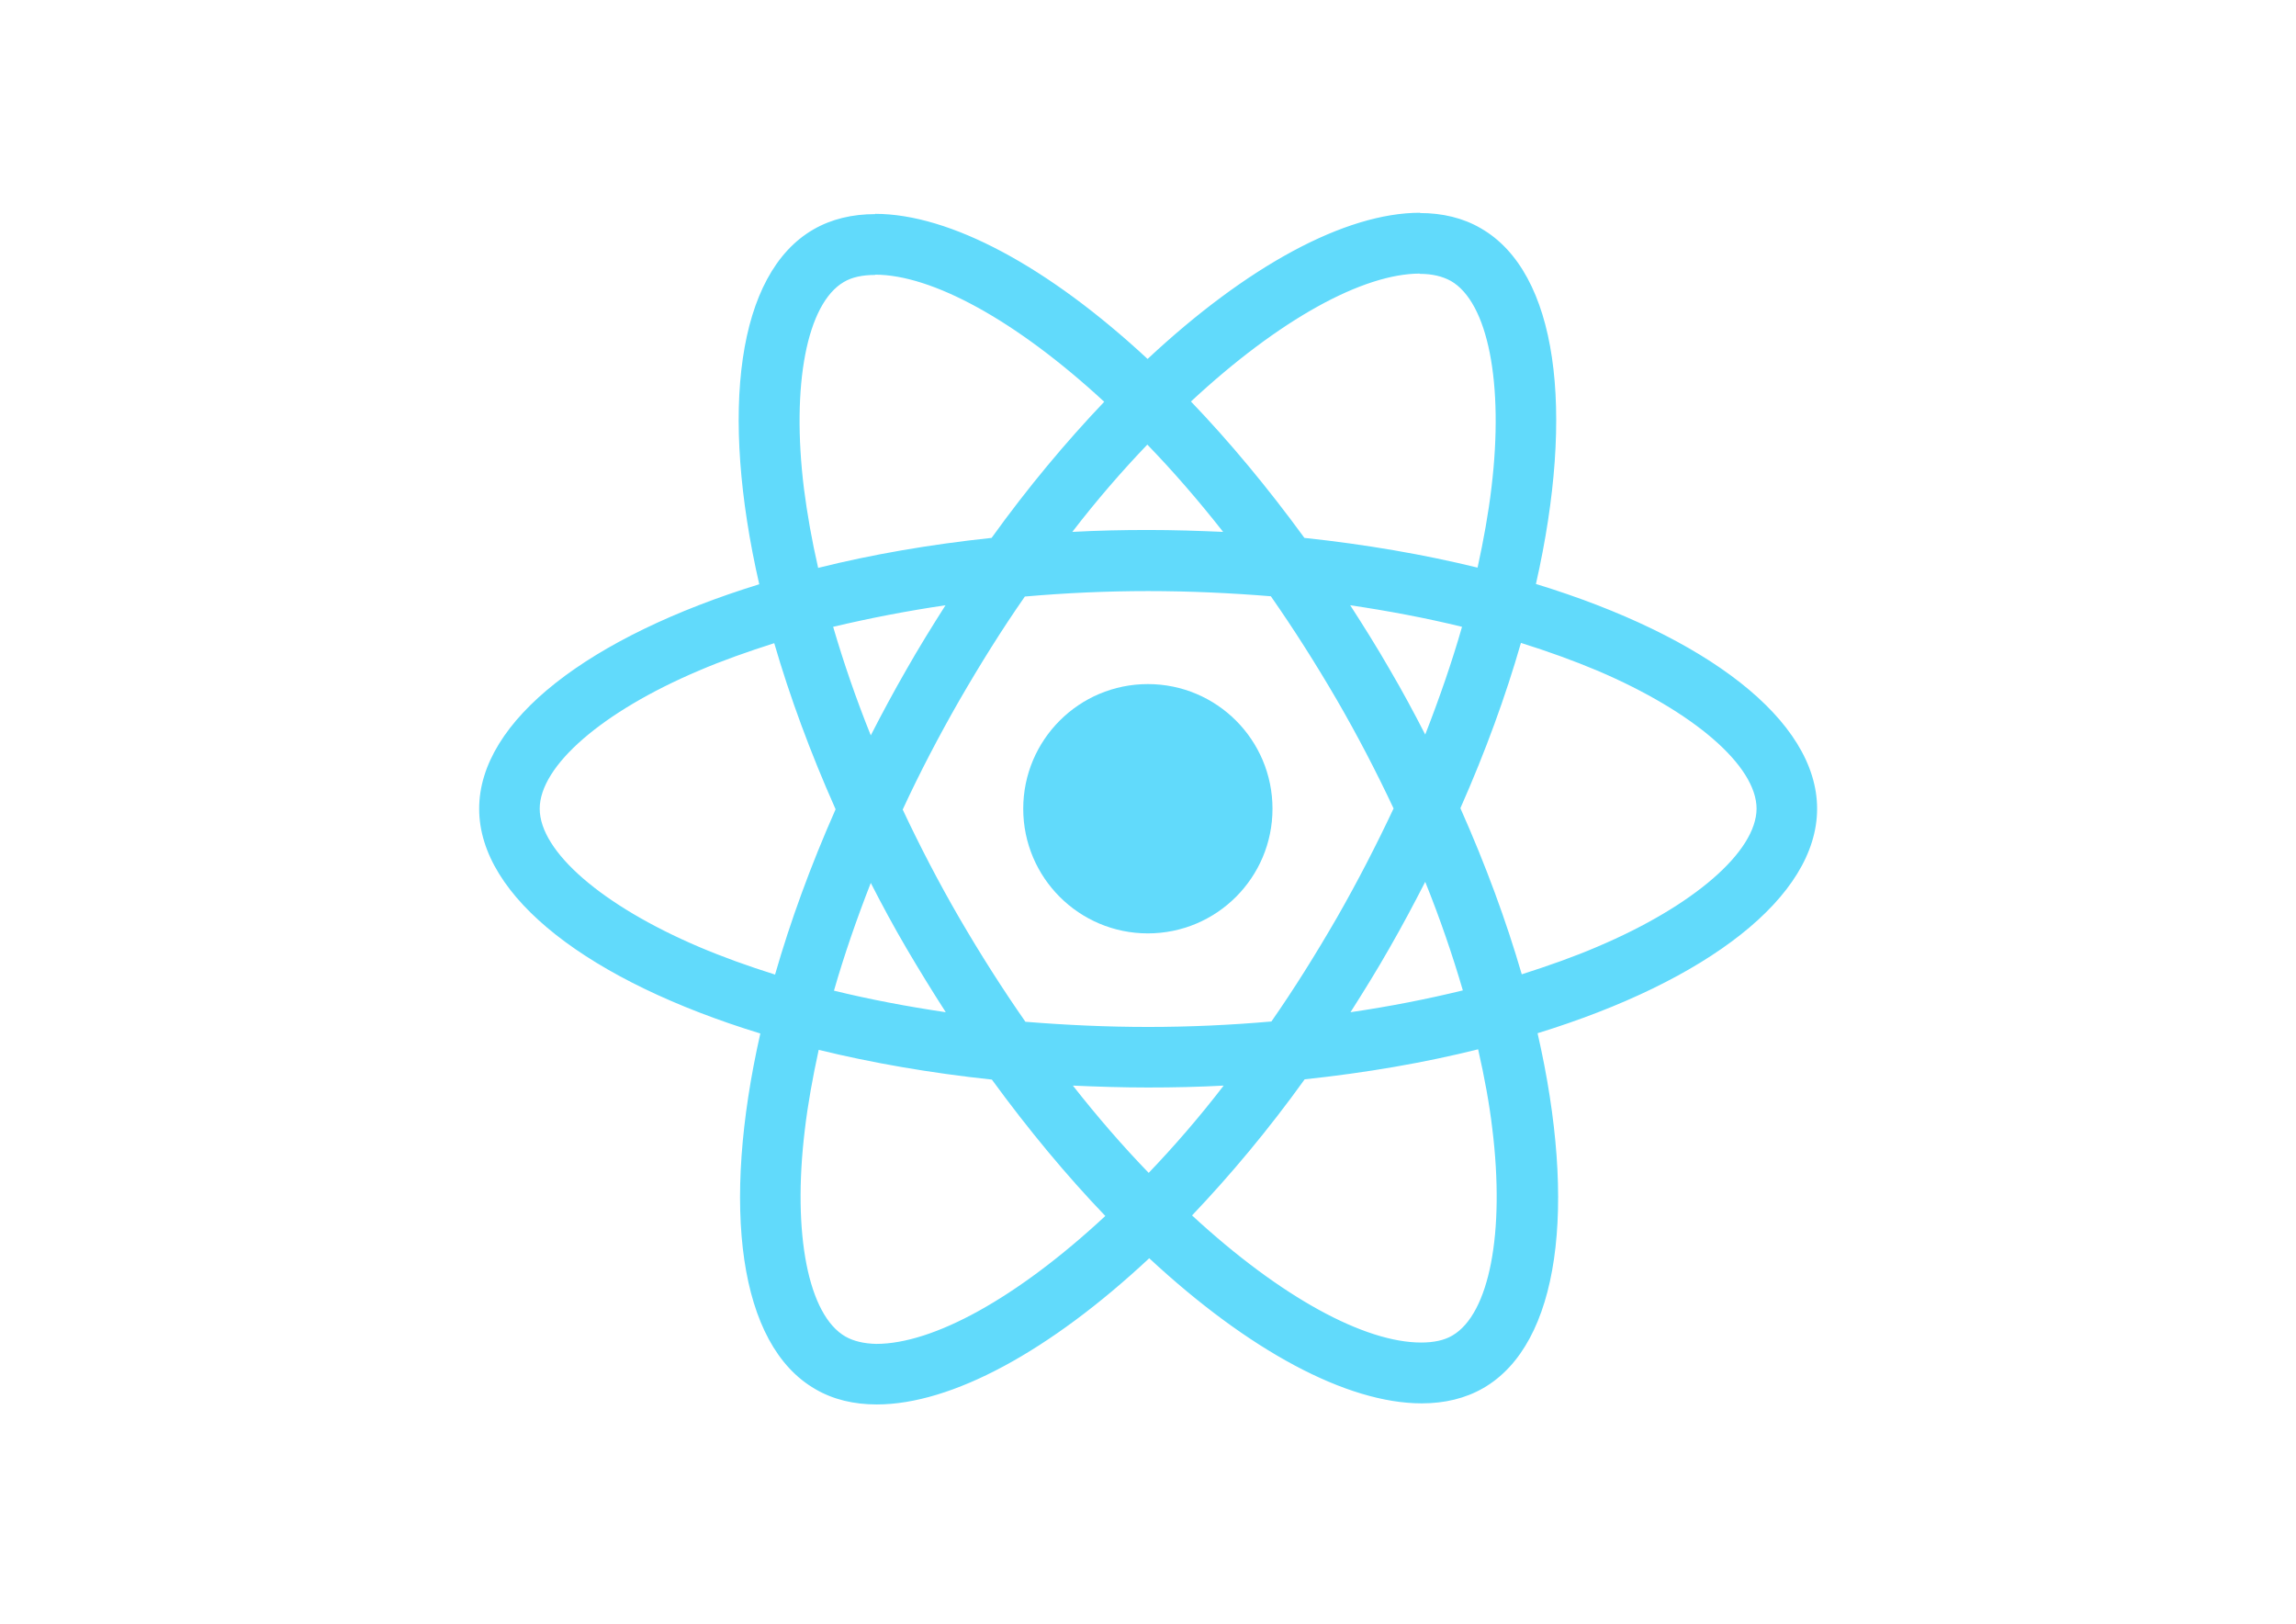
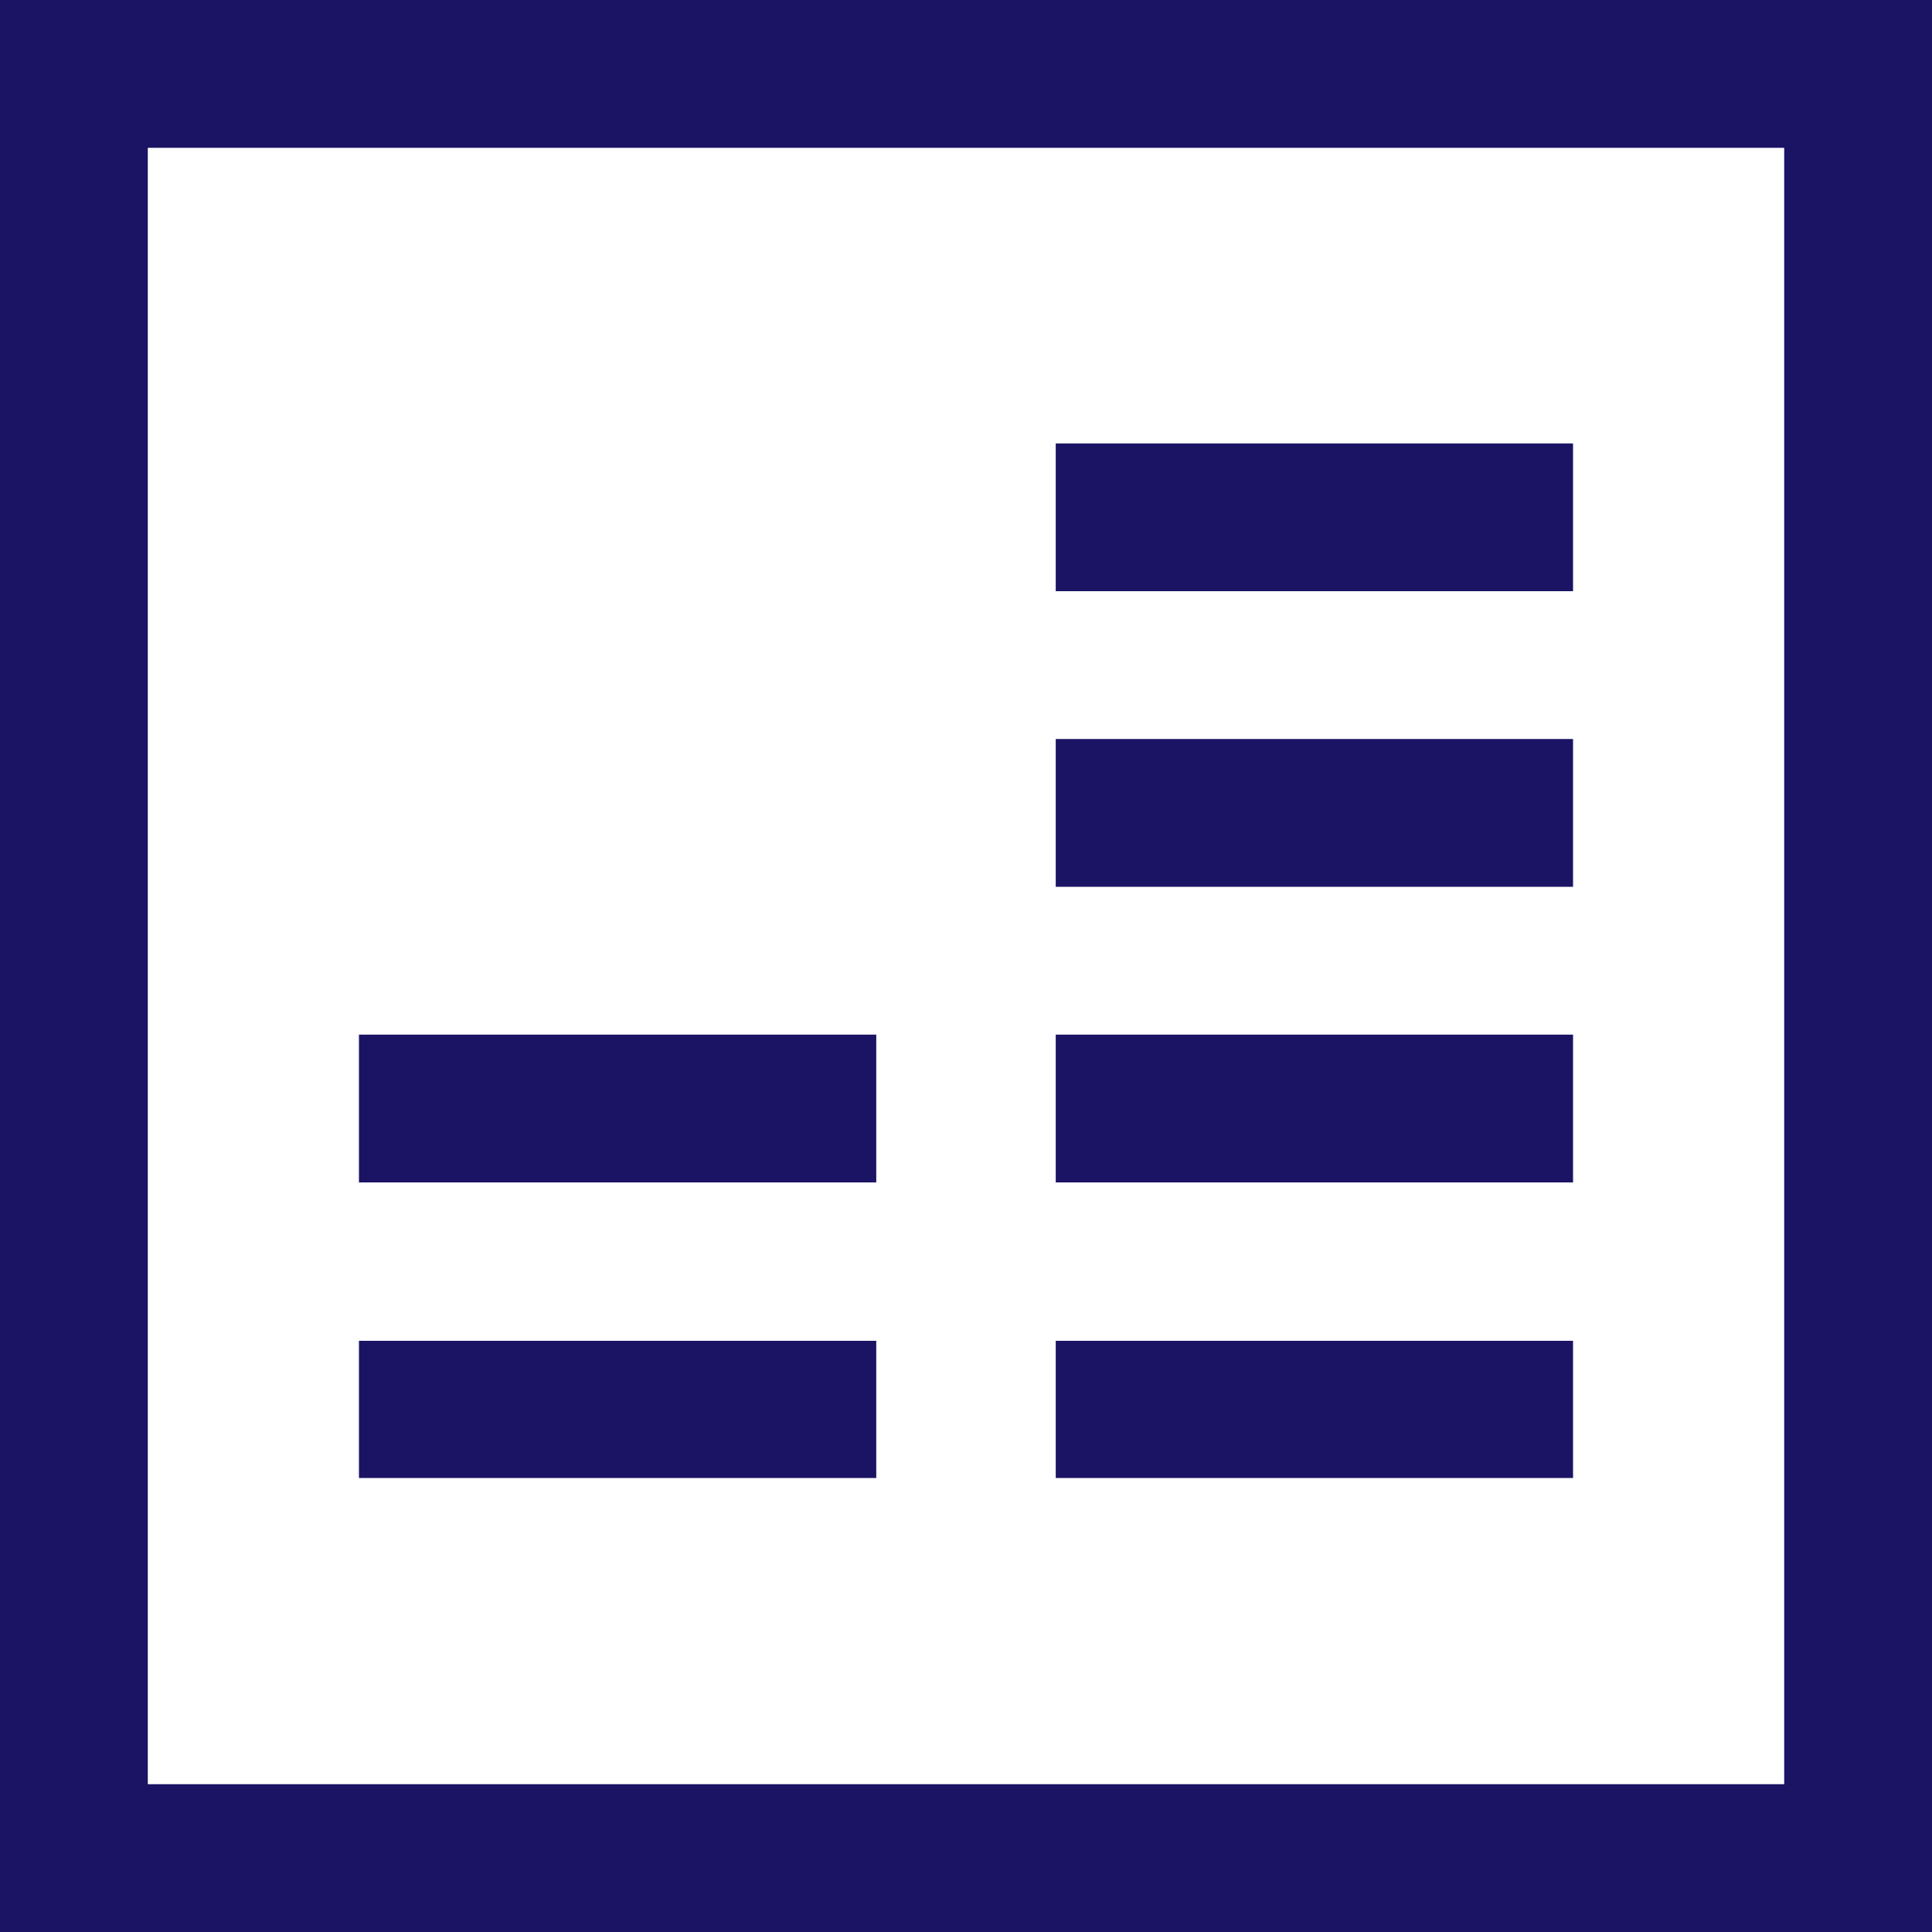
- <svg xmlns="http://www.w3.org/2000/svg" viewBox="0 0 841.9 595.3">
-   <g fill="#61DAFB">
-     <path d="M666.3 296.5c0-32.5-40.7-63.3-103.1-82.4 14.4-63.6 8-114.2-20.2-130.4-6.5-3.8-14.1-5.6-22.4-5.6v22.3c4.6 0 8.3.9 11.4 2.6 13.6 7.8 19.5 37.5 14.9 75.7-1.1 9.4-2.9 19.3-5.1 29.4-19.6-4.8-41-8.5-63.5-10.9-13.5-18.5-27.5-35.3-41.6-50 32.6-30.3 63.2-46.9 84-46.9V78c-27.5 0-63.5 19.6-99.9 53.6-36.4-33.8-72.4-53.2-99.9-53.2v22.3c20.7 0 51.4 16.5 84 46.6-14 14.7-28 31.4-41.3 49.9-22.6 2.4-44 6.1-63.6 11-2.3-10-4-19.7-5.2-29-4.7-38.2 1.1-67.9 14.6-75.8 3-1.8 6.9-2.6 11.5-2.6V78.5c-8.4 0-16 1.8-22.6 5.6-28.1 16.2-34.4 66.7-19.9 130.1-62.2 19.2-102.7 49.9-102.7 82.3 0 32.5 40.7 63.3 103.1 82.4-14.4 63.6-8 114.2 20.2 130.4 6.5 3.8 14.1 5.6 22.5 5.6 27.5 0 63.5-19.6 99.9-53.6 36.4 33.8 72.4 53.2 99.9 53.2 8.4 0 16-1.8 22.6-5.6 28.1-16.2 34.4-66.7 19.9-130.1 62-19.1 102.5-49.9 102.5-82.3zm-130.2-66.7c-3.7 12.9-8.3 26.2-13.5 39.5-4.1-8-8.4-16-13.1-24-4.6-8-9.5-15.8-14.4-23.4 14.2 2.1 27.9 4.7 41 7.9zm-45.8 106.5c-7.8 13.5-15.8 26.3-24.1 38.2-14.9 1.3-30 2-45.2 2-15.1 0-30.2-.7-45-1.9-8.3-11.9-16.4-24.6-24.2-38-7.6-13.1-14.5-26.4-20.8-39.8 6.2-13.4 13.2-26.8 20.7-39.9 7.8-13.5 15.8-26.3 24.1-38.2 14.9-1.3 30-2 45.2-2 15.1 0 30.2.7 45 1.9 8.3 11.9 16.4 24.6 24.2 38 7.6 13.1 14.5 26.4 20.8 39.8-6.3 13.4-13.2 26.8-20.7 39.9zm32.3-13c5.4 13.4 10 26.8 13.8 39.8-13.1 3.2-26.9 5.9-41.2 8 4.9-7.7 9.8-15.6 14.4-23.7 4.6-8 8.9-16.1 13-24.1zM421.2 430c-9.3-9.6-18.6-20.3-27.8-32 9 .4 18.2.7 27.5.7 9.4 0 18.7-.2 27.8-.7-9 11.7-18.3 22.4-27.5 32zm-74.4-58.9c-14.2-2.1-27.9-4.7-41-7.9 3.7-12.9 8.3-26.2 13.5-39.5 4.1 8 8.4 16 13.1 24 4.7 8 9.5 15.8 14.4 23.4zM420.7 163c9.3 9.6 18.6 20.3 27.8 32-9-.4-18.2-.7-27.5-.7-9.4 0-18.7.2-27.8.7 9-11.7 18.3-22.4 27.5-32zm-74 58.9c-4.9 7.7-9.8 15.6-14.4 23.7-4.6 8-8.9 16-13 24-5.4-13.4-10-26.8-13.8-39.8 13.1-3.1 26.9-5.8 41.2-7.9zm-90.5 125.2c-35.4-15.1-58.3-34.9-58.3-50.6 0-15.7 22.9-35.6 58.3-50.6 8.6-3.7 18-7 27.7-10.1 5.7 19.6 13.2 40 22.5 60.9-9.2 20.8-16.6 41.1-22.2 60.6-9.9-3.1-19.3-6.5-28-10.2zM310 490c-13.6-7.8-19.5-37.5-14.9-75.7 1.1-9.4 2.9-19.3 5.1-29.4 19.6 4.8 41 8.5 63.5 10.9 13.5 18.5 27.5 35.3 41.6 50-32.6 30.3-63.2 46.9-84 46.9-4.5-.1-8.3-1-11.3-2.7zm237.2-76.2c4.7 38.2-1.1 67.9-14.6 75.8-3 1.8-6.9 2.6-11.5 2.6-20.7 0-51.4-16.5-84-46.6 14-14.7 28-31.4 41.3-49.9 22.6-2.4 44-6.1 63.6-11 2.3 10.1 4.1 19.8 5.2 29.1zm38.5-66.7c-8.6 3.7-18 7-27.7 10.1-5.7-19.6-13.2-40-22.5-60.9 9.2-20.8 16.6-41.1 22.2-60.6 9.9 3.1 19.3 6.5 28.1 10.2 35.4 15.1 58.3 34.9 58.3 50.6-.1 15.7-23 35.6-58.4 50.6zM320.8 78.4z" />
-     <circle cx="420.9" cy="296.5" r="45.7" />
-     <path d="M520.5 78.1z" />
-   </g>
+ <svg xmlns="http://www.w3.org/2000/svg" version="1.1" width="183" height="183">
+   <path d="M0 0 C60.39 0 120.78 0 183 0 C183 60.39 183 120.78 183 183 C122.61 183 62.22 183 0 183 C0 122.61 0 62.22 0 0 Z M14 14 C14 65.15 14 116.3 14 169 C65.15 169 116.3 169 169 169 C169 117.85 169 66.7 169 14 C117.85 14 66.7 14 14 14 Z " fill="#1B1464" transform="translate(0,0)" />
+   <path d="M0 0 C16.17 0 32.34 0 49 0 C49 4.62 49 9.24 49 14 C32.83 14 16.66 14 0 14 C0 9.38 0 4.76 0 0 Z " fill="#1B1464" transform="translate(100,98)" />
+   <path d="M0 0 C16.17 0 32.34 0 49 0 C49 4.62 49 9.24 49 14 C32.83 14 16.66 14 0 14 C0 9.38 0 4.76 0 0 Z " fill="#1B1464" transform="translate(34,98)" />
+   <path d="M0 0 C16.17 0 32.34 0 49 0 C49 4.62 49 9.24 49 14 C32.83 14 16.66 14 0 14 C0 9.38 0 4.76 0 0 Z " fill="#1B1464" transform="translate(100,70)" />
+   <path d="M0 0 C16.17 0 32.34 0 49 0 C49 4.62 49 9.24 49 14 C32.83 14 16.66 14 0 14 C0 9.38 0 4.76 0 0 Z " fill="#1B1464" transform="translate(100,42)" />
+   <path d="M0 0 C16.17 0 32.34 0 49 0 C49 4.29 49 8.58 49 13 C32.83 13 16.66 13 0 13 C0 8.71 0 4.42 0 0 Z " fill="#1B1464" transform="translate(100,127)" />
+   <path d="M0 0 C16.17 0 32.34 0 49 0 C49 4.29 49 8.58 49 13 C32.83 13 16.66 13 0 13 C0 8.71 0 4.42 0 0 Z " fill="#1B1464" transform="translate(34,127)" />
</svg>
